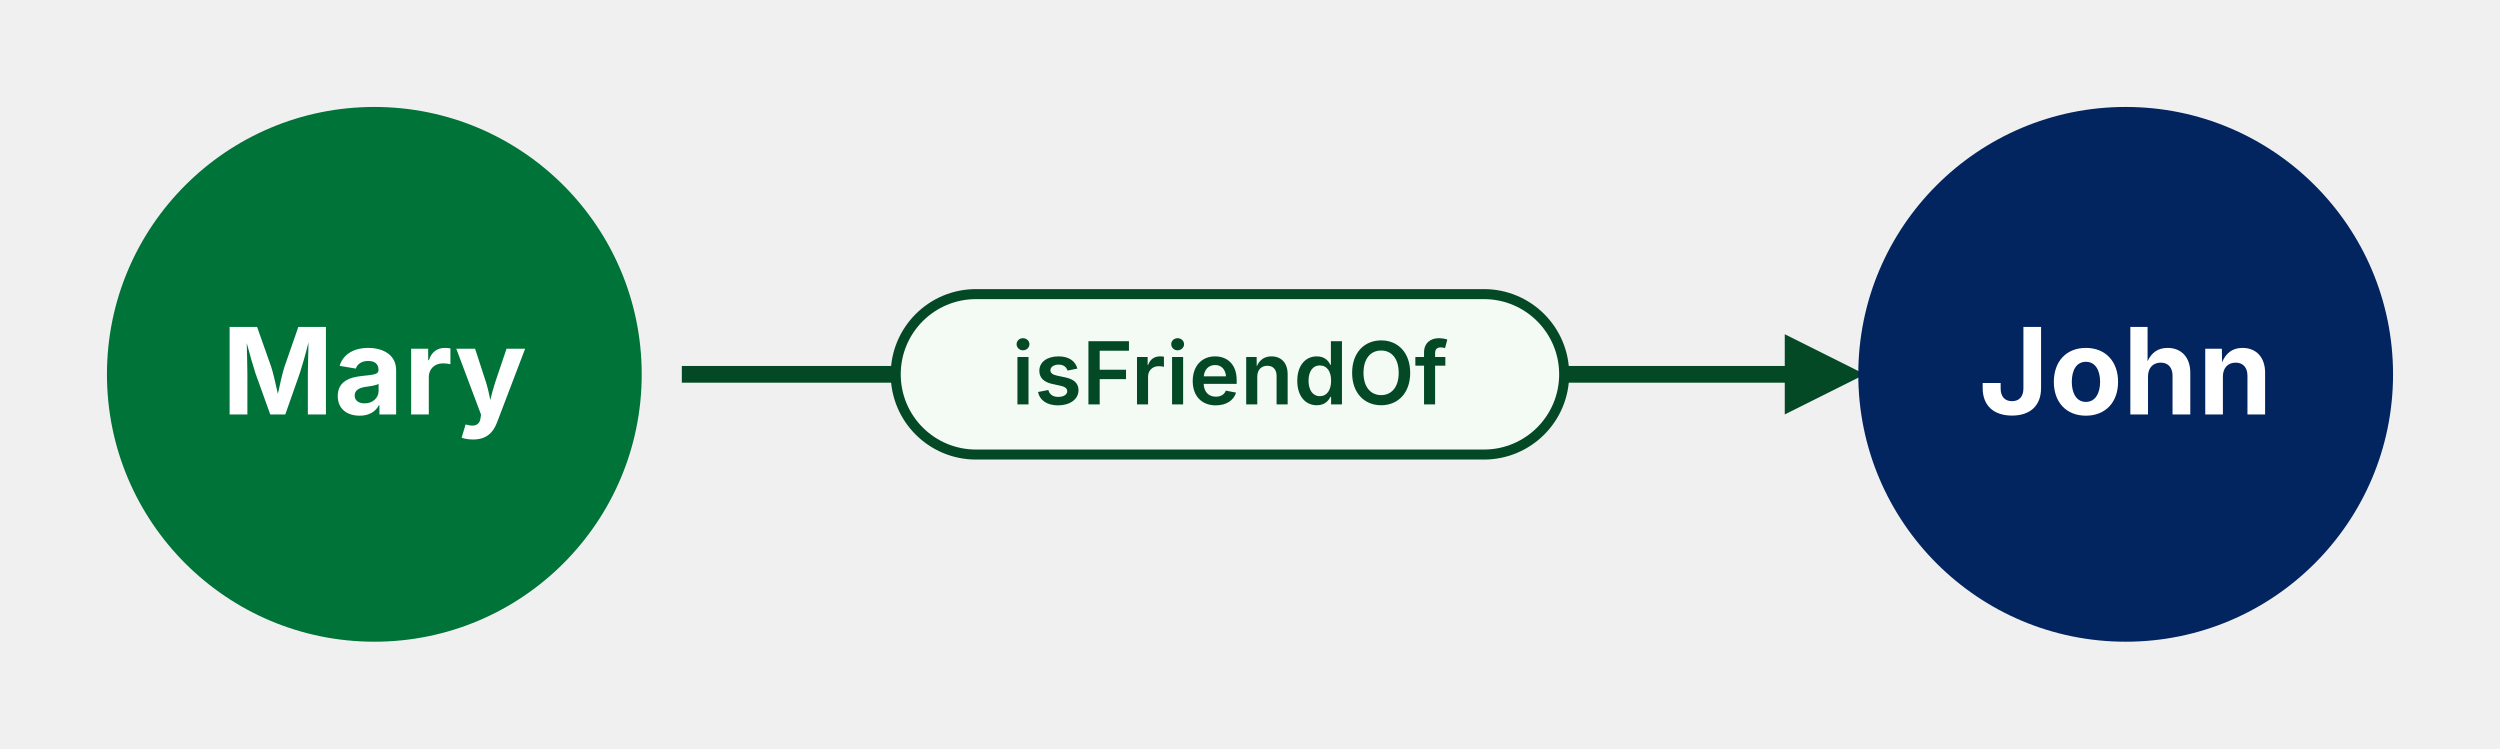
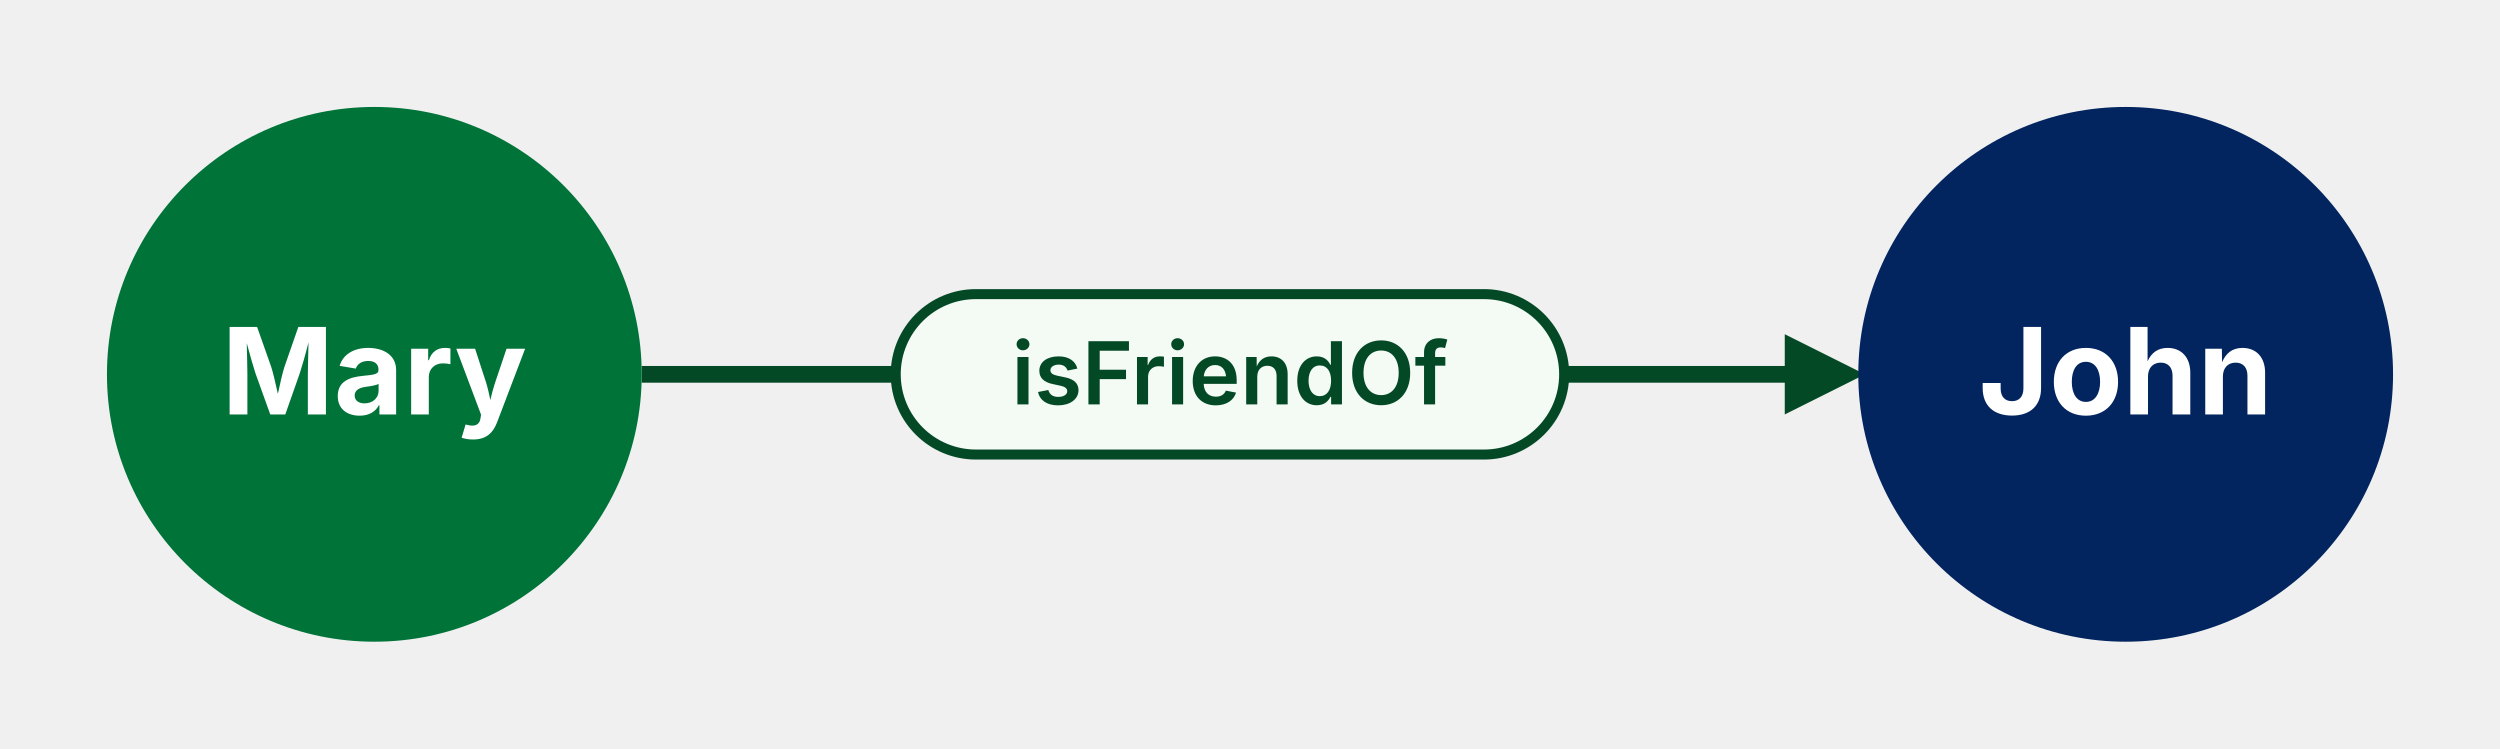
<svg xmlns="http://www.w3.org/2000/svg" viewBox="-12 -11 374 112" width="374" height="112" role="img" aria-labelledby="data-model-graph-relation-concrete-t data-model-graph-relation-concrete-d">
  <defs>
    <marker id="data-model-graph-relation-concrete-m" markerWidth="12" markerHeight="12" refX="2" refY="6" orient="auto" markerUnits="userSpaceOnUse">
      <path d="M0,0 L12,6 L0,12 z" fill="#044926" />
    </marker>
  </defs>
-   <line x1="90.0" y1="45.0" x2="257.0" y2="45.0" stroke="#044926" stroke-width="2.5" marker-end="url(#data-model-graph-relation-concrete-m)" />
+   <line x1="84.0" y1="45.0" x2="257.0" y2="45.0" stroke="#044926" stroke-width="2.5" marker-end="url(#data-model-graph-relation-concrete-m)" />
  <g transform="translate(172.0 45.0) rotate(0.0)">
    <rect x="-50.0" y="-12" width="100" height="24" rx="12" fill="#f4faf4" stroke="#044926" stroke-width="1.5" />
    <text x="0.0" y="4.5" text-anchor="middle" font-size="13" font-weight="600" fill="#044926" font-family="Inter, -apple-system, BlinkMacSystemFont, 'Segoe UI', Helvetica, Arial, sans-serif">isFriendOf</text>
  </g>
  <circle cx="44" cy="45" r="40" fill="#007339" />
  <text x="44.0" y="51.0" text-anchor="middle" font-size="18" font-weight="700" fill="#ffffff" font-family="Urbanist, Inter, -apple-system, BlinkMacSystemFont, 'Segoe UI', Helvetica, Arial, sans-serif">Mary</text>
  <circle cx="306" cy="45" r="40" fill="#02245f" />
  <text x="306.0" y="51.0" text-anchor="middle" font-size="18" font-weight="700" fill="#ffffff" font-family="Urbanist, Inter, -apple-system, BlinkMacSystemFont, 'Segoe UI', Helvetica, Arial, sans-serif">John</text>
</svg>
